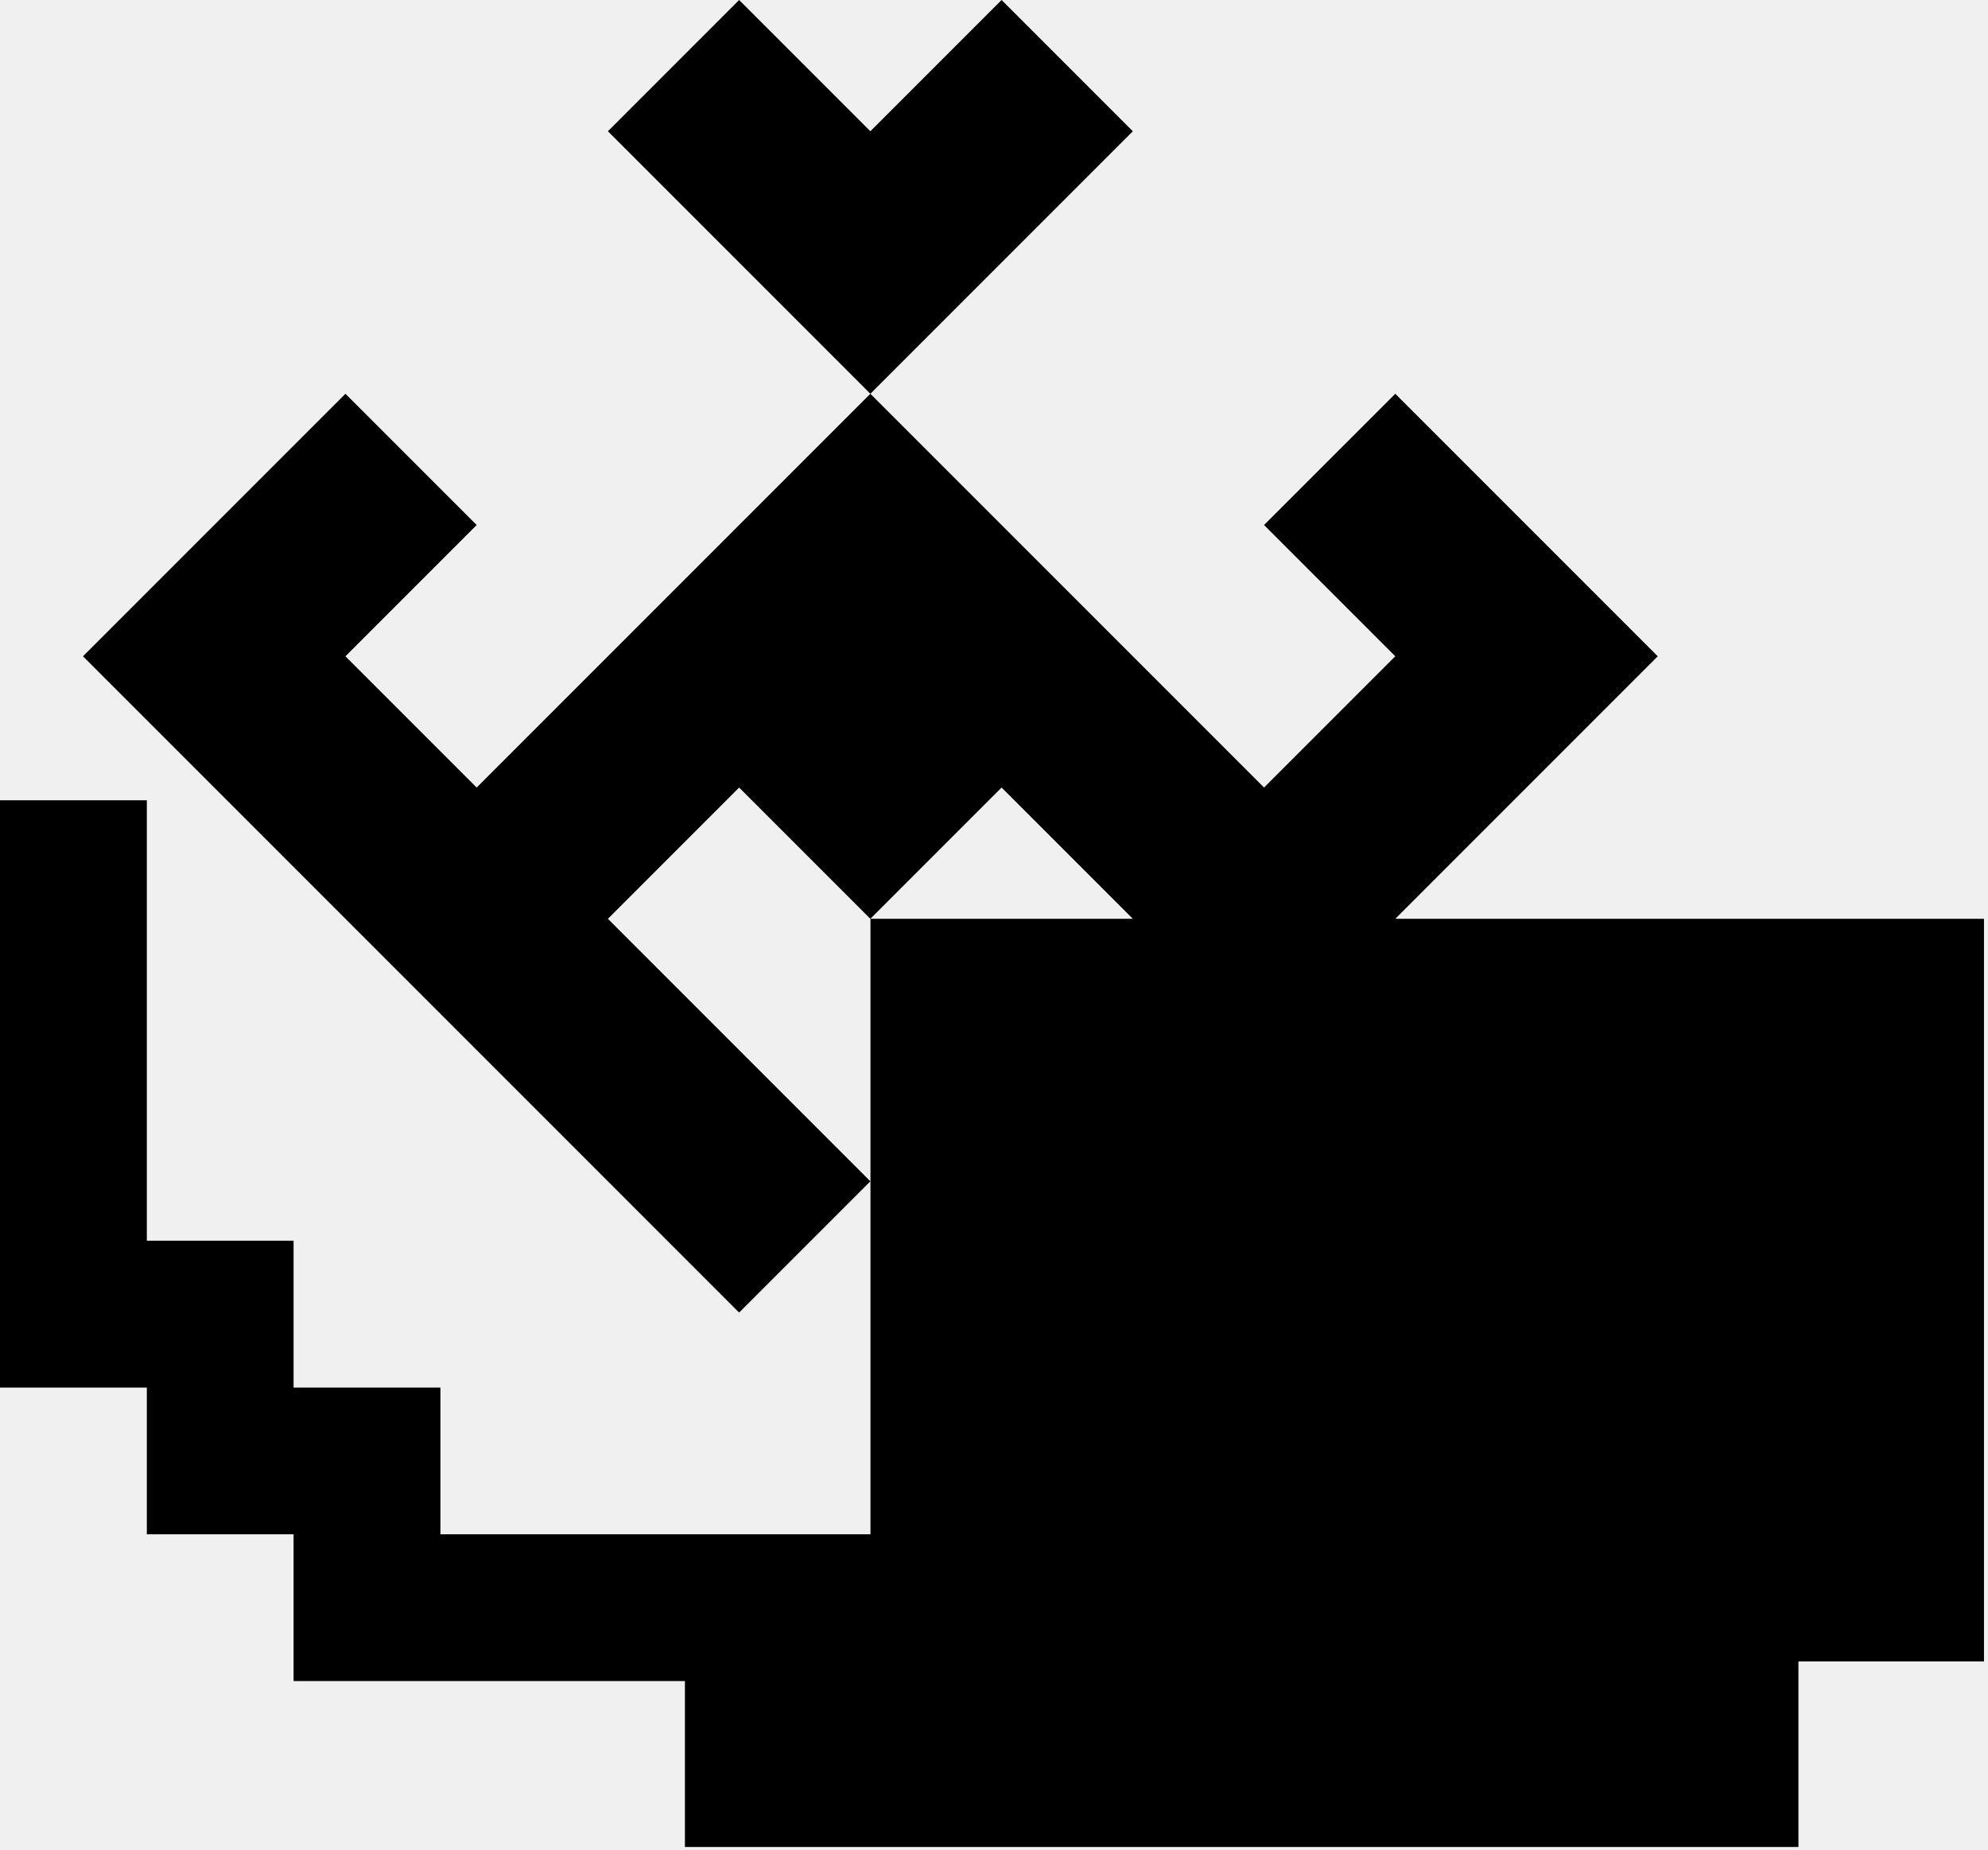
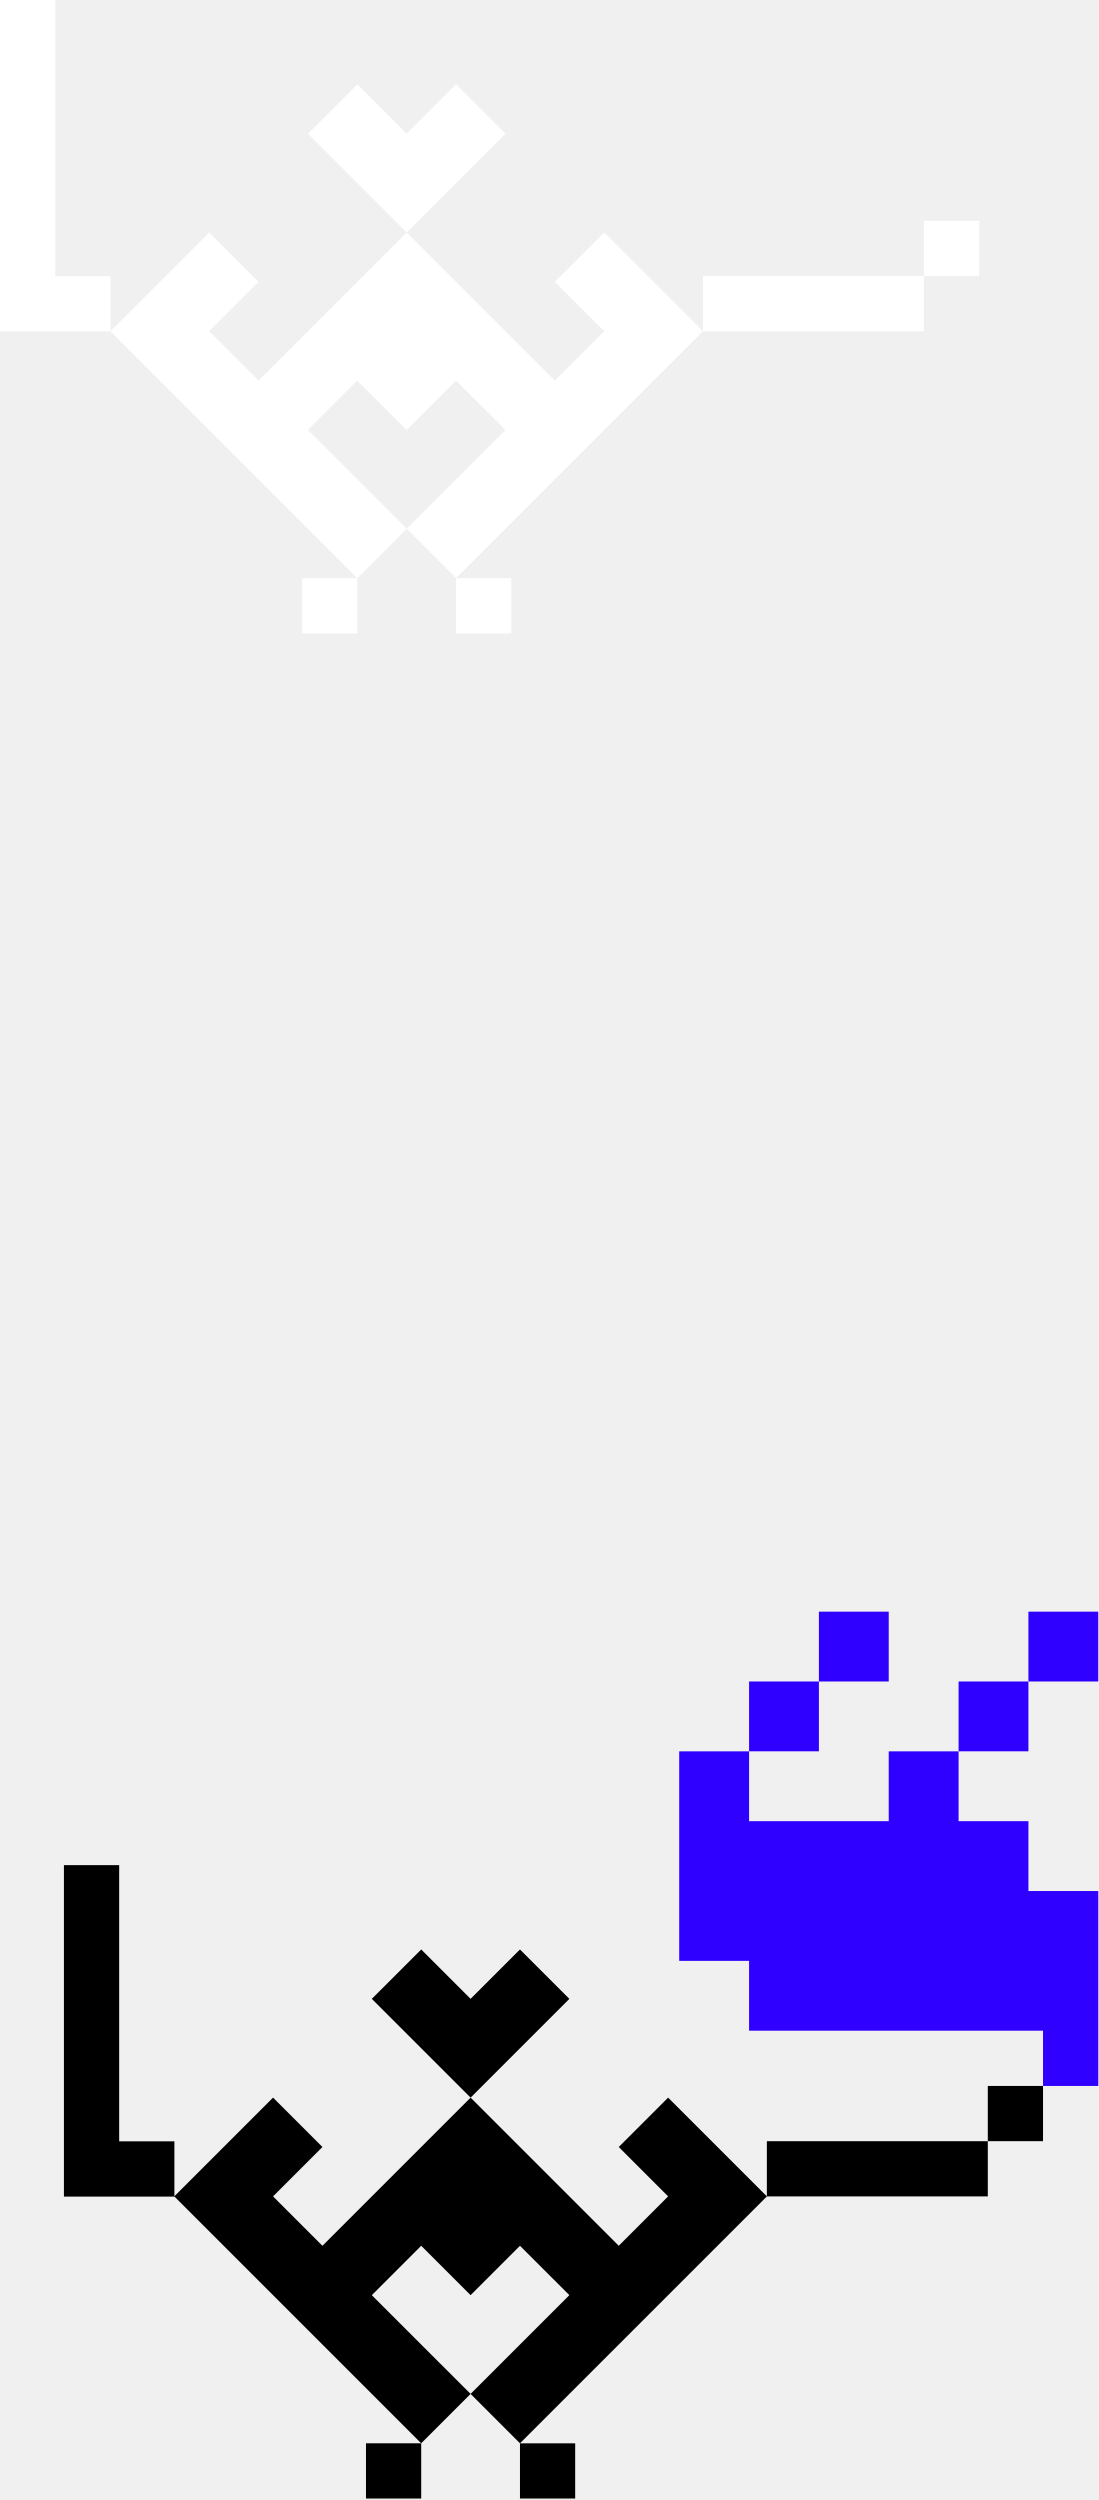
- <svg xmlns="http://www.w3.org/2000/svg" width="316" height="294" viewBox="0 0 316 294" fill="none">
-   <path d="M180.067 20.86L159.207 0L138.347 20.86L117.487 0L96.628 20.86L117.487 41.72L138.347 62.58L159.207 41.72L180.067 20.86Z" fill="black" />
-   <path d="M285.868 146.019H256.357H226.863H221.787L242.646 125.159L263.506 104.299L242.646 83.439L221.787 62.58L200.927 83.439L221.787 104.299L200.927 125.159L180.067 104.299L159.207 83.439L138.347 62.58L117.487 83.439L96.628 104.299L75.768 125.159L54.908 104.299L75.768 83.439L54.908 62.58L34.048 83.439L13.188 104.299L34.048 125.159L54.908 146.019L75.768 166.879L96.628 187.739L117.487 208.599L138.347 187.739L117.487 166.879L96.628 146.019L117.487 125.159L138.347 146.019L159.207 125.159L180.067 146.019H167.858H138.364V175.513V187.722L138.347 187.739L138.364 187.755V205.024V234.518V243.838H116.655H93.331H70.006V220.514H46.665V197.173H23.341V173.848V150.508V127.183H-6.10352e-05V150.508V173.848V197.173V220.514H23.341V243.838H46.665V267.163H70.006H93.331H108.869V293.523H138.364H167.858H197.369H226.863H256.357H285.868V264.029H315.362V234.518V205.024V175.513V146.019H285.868Z" fill="black" />
+ <svg xmlns="http://www.w3.org/2000/svg" width="464" height="1056" viewBox="0 0 464 1056" fill="none">
+   <path d="M240.495 844.315L219.635 823.455L198.775 844.315L177.916 823.455L157.056 844.315L177.916 865.175L198.775 886.035L219.635 865.175L240.495 844.315Z" fill="black" />
+   <path d="M370.583 904.429H347.242H323.918V927.738L303.074 906.894L282.215 886.034L261.355 906.894L282.215 927.754L261.355 948.614L240.495 927.754L219.635 906.894L198.775 886.034L177.915 906.894L157.056 927.754L136.196 948.614L115.336 927.754L136.196 906.894L115.336 886.034L94.476 906.894L73.665 927.705V904.511H50.341V881.17V857.846V834.505V811.18V787.84H27V811.18V834.505V857.846V881.17V904.511V927.836H50.341H73.665V927.803L94.476 948.614L115.336 969.474L136.196 990.333L157.056 1011.19L177.915 1032.05L198.775 1011.19L177.915 990.333L157.056 969.474L177.915 948.614L198.775 969.474L219.635 948.614L240.495 969.474L219.635 990.333L198.775 1011.19L219.635 1032.05V1055.38H242.96V1032.05H219.635L240.495 1011.19L261.355 990.333L282.215 969.474L303.074 948.614L323.934 927.77H347.242H370.583H393.908H417.248V904.429H393.908H370.583Z" fill="black" />
+   <path d="M440.573 881.105H417.249V904.429H440.573V881.105Z" fill="black" />
+   <path d="M177.915 1032.05H154.591V1055.38H177.915V1032.05Z" fill="black" />
+   <path d="M213.495 56.475L192.635 35.615L171.775 56.475L150.915 35.615L130.056 56.475L150.915 77.335L171.775 98.195L192.635 77.335L213.495 56.475Z" fill="white" />
+   <path d="M343.583 116.59H320.242H296.918V139.898L276.074 119.054L255.215 98.195L234.355 119.054L255.215 139.914L234.355 160.774L213.495 139.914L192.635 119.054L171.775 98.195L150.915 119.054L130.056 139.914L109.196 160.774L88.336 139.914L109.196 119.054L88.336 98.195L67.476 119.054L46.665 139.865V116.671H23.341V93.331V70.006V46.665V23.341V0H0V23.341V46.665V70.006V93.331V116.671V139.996H23.341H46.665V139.963L67.476 160.774L88.336 181.634L109.196 202.494L130.056 223.354L150.915 244.213L171.775 223.354L150.915 202.494L130.056 181.634L150.915 160.774L171.775 181.634L192.635 160.774L213.495 181.634L192.635 202.494L171.775 223.354L192.635 244.213V267.538H215.96V244.213H192.635L213.495 223.354L234.355 202.494L255.215 181.634L276.074 160.774L296.934 139.931H320.242H343.583H366.908H390.248V116.59H366.908H343.583Z" fill="white" />
+   <path d="M413.573 93.266H390.249V116.59H413.573V93.266Z" fill="white" />
+   <path d="M150.915 244.214H127.591V267.538H150.915V244.214Z" fill="white" />
+   <path d="M375.398 739.771V769.265H345.904H316.41V739.771H286.899V769.265V798.775V828.27H316.41V857.764H345.904H375.398H404.909H434.403H440.573V881.105H463.914V857.764V828.27V798.775H434.403V769.265H404.909V739.771H375.398Z" fill="#2F00FF" />
+   <path d="M345.904 710.26H316.41V739.755H345.904V710.26Z" fill="#2F00FF" />
+   <path d="M434.403 710.26H404.909V739.755H434.403V710.26Z" fill="#2F00FF" />
+   <path d="M463.898 680.766H434.403V710.26H463.898V680.766Z" fill="#2F00FF" />
+   <path d="M375.398 680.766H345.904V710.26H375.398V680.766Z" fill="#2F00FF" />
</svg>
